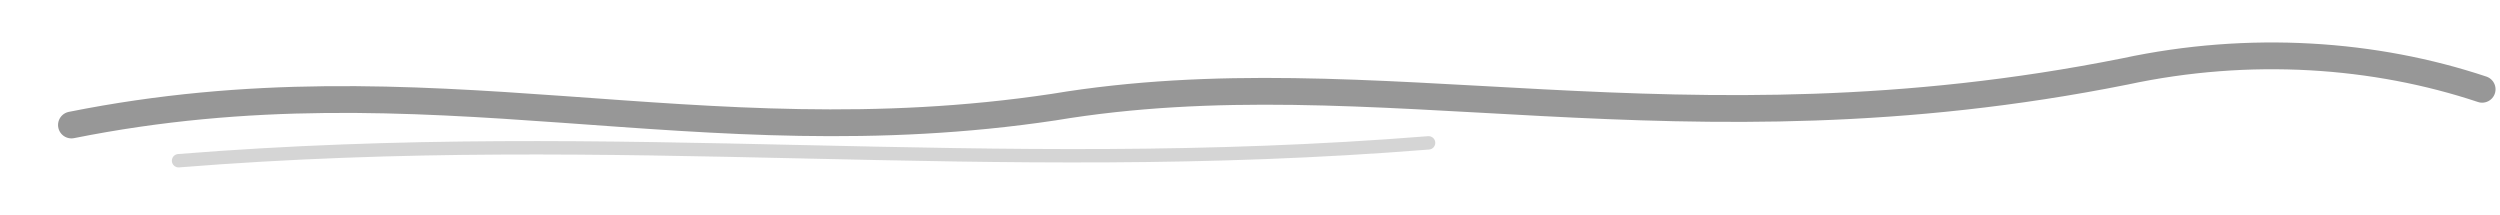
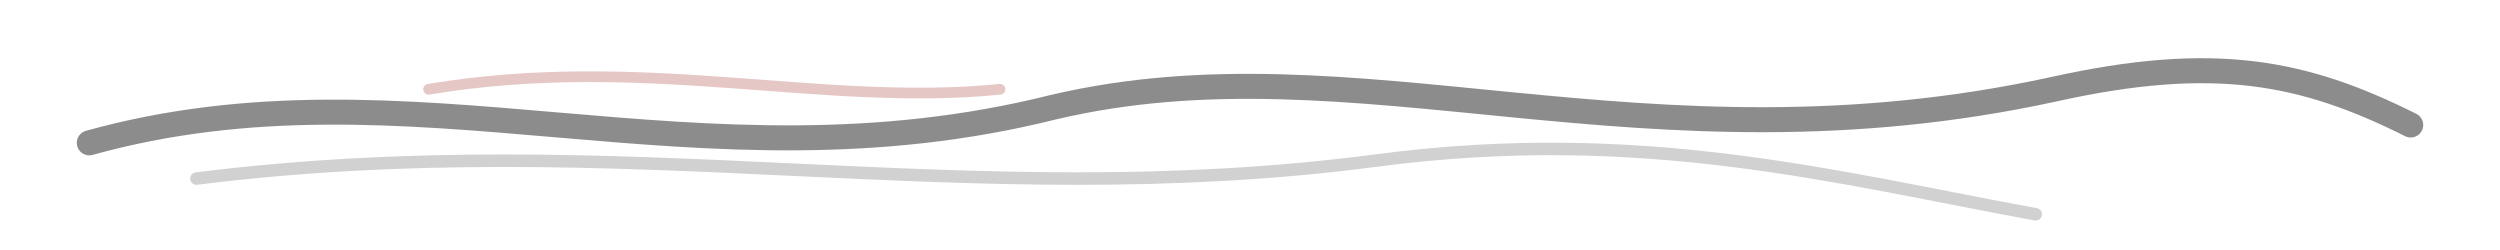
- <svg xmlns="http://www.w3.org/2000/svg" viewBox="0 0 280 24" fill="none" role="img" aria-label="brush stroke">
-   <path stroke="#1a1a1a" stroke-opacity="0.45" stroke-width="3" stroke-linecap="round" d="M8 14c40-8 70 4 110-2 36-6 70 6 120-4 14-3 28-2 40 2" />
-   <path stroke="#1a1a1a" stroke-opacity="0.18" stroke-width="1.5" stroke-linecap="round" d="M20 18c50-4 90 2 140-2" />
+ <svg xmlns="http://www.w3.org/2000/svg" viewBox="0 0 280 28" fill="none" role="img" aria-label="brush stroke">
+   <path stroke="#1a1a1a" stroke-opacity="0.5" stroke-width="2.8" stroke-linecap="round" d="M10 16c36-10 68 6 108-4 34-8 66 8 112-2 18-4 28-2 40 4" />
+   <path stroke="#1a1a1a" stroke-opacity="0.2" stroke-width="1.4" stroke-linecap="round" d="M22 20c48-6 86 4 132-2 30-4 52 2 74 6" />
+   <path stroke="#a33a32" stroke-opacity="0.28" stroke-width="1.2" stroke-linecap="round" d="M48 10c24-4 44 2 64 0" />
</svg>
